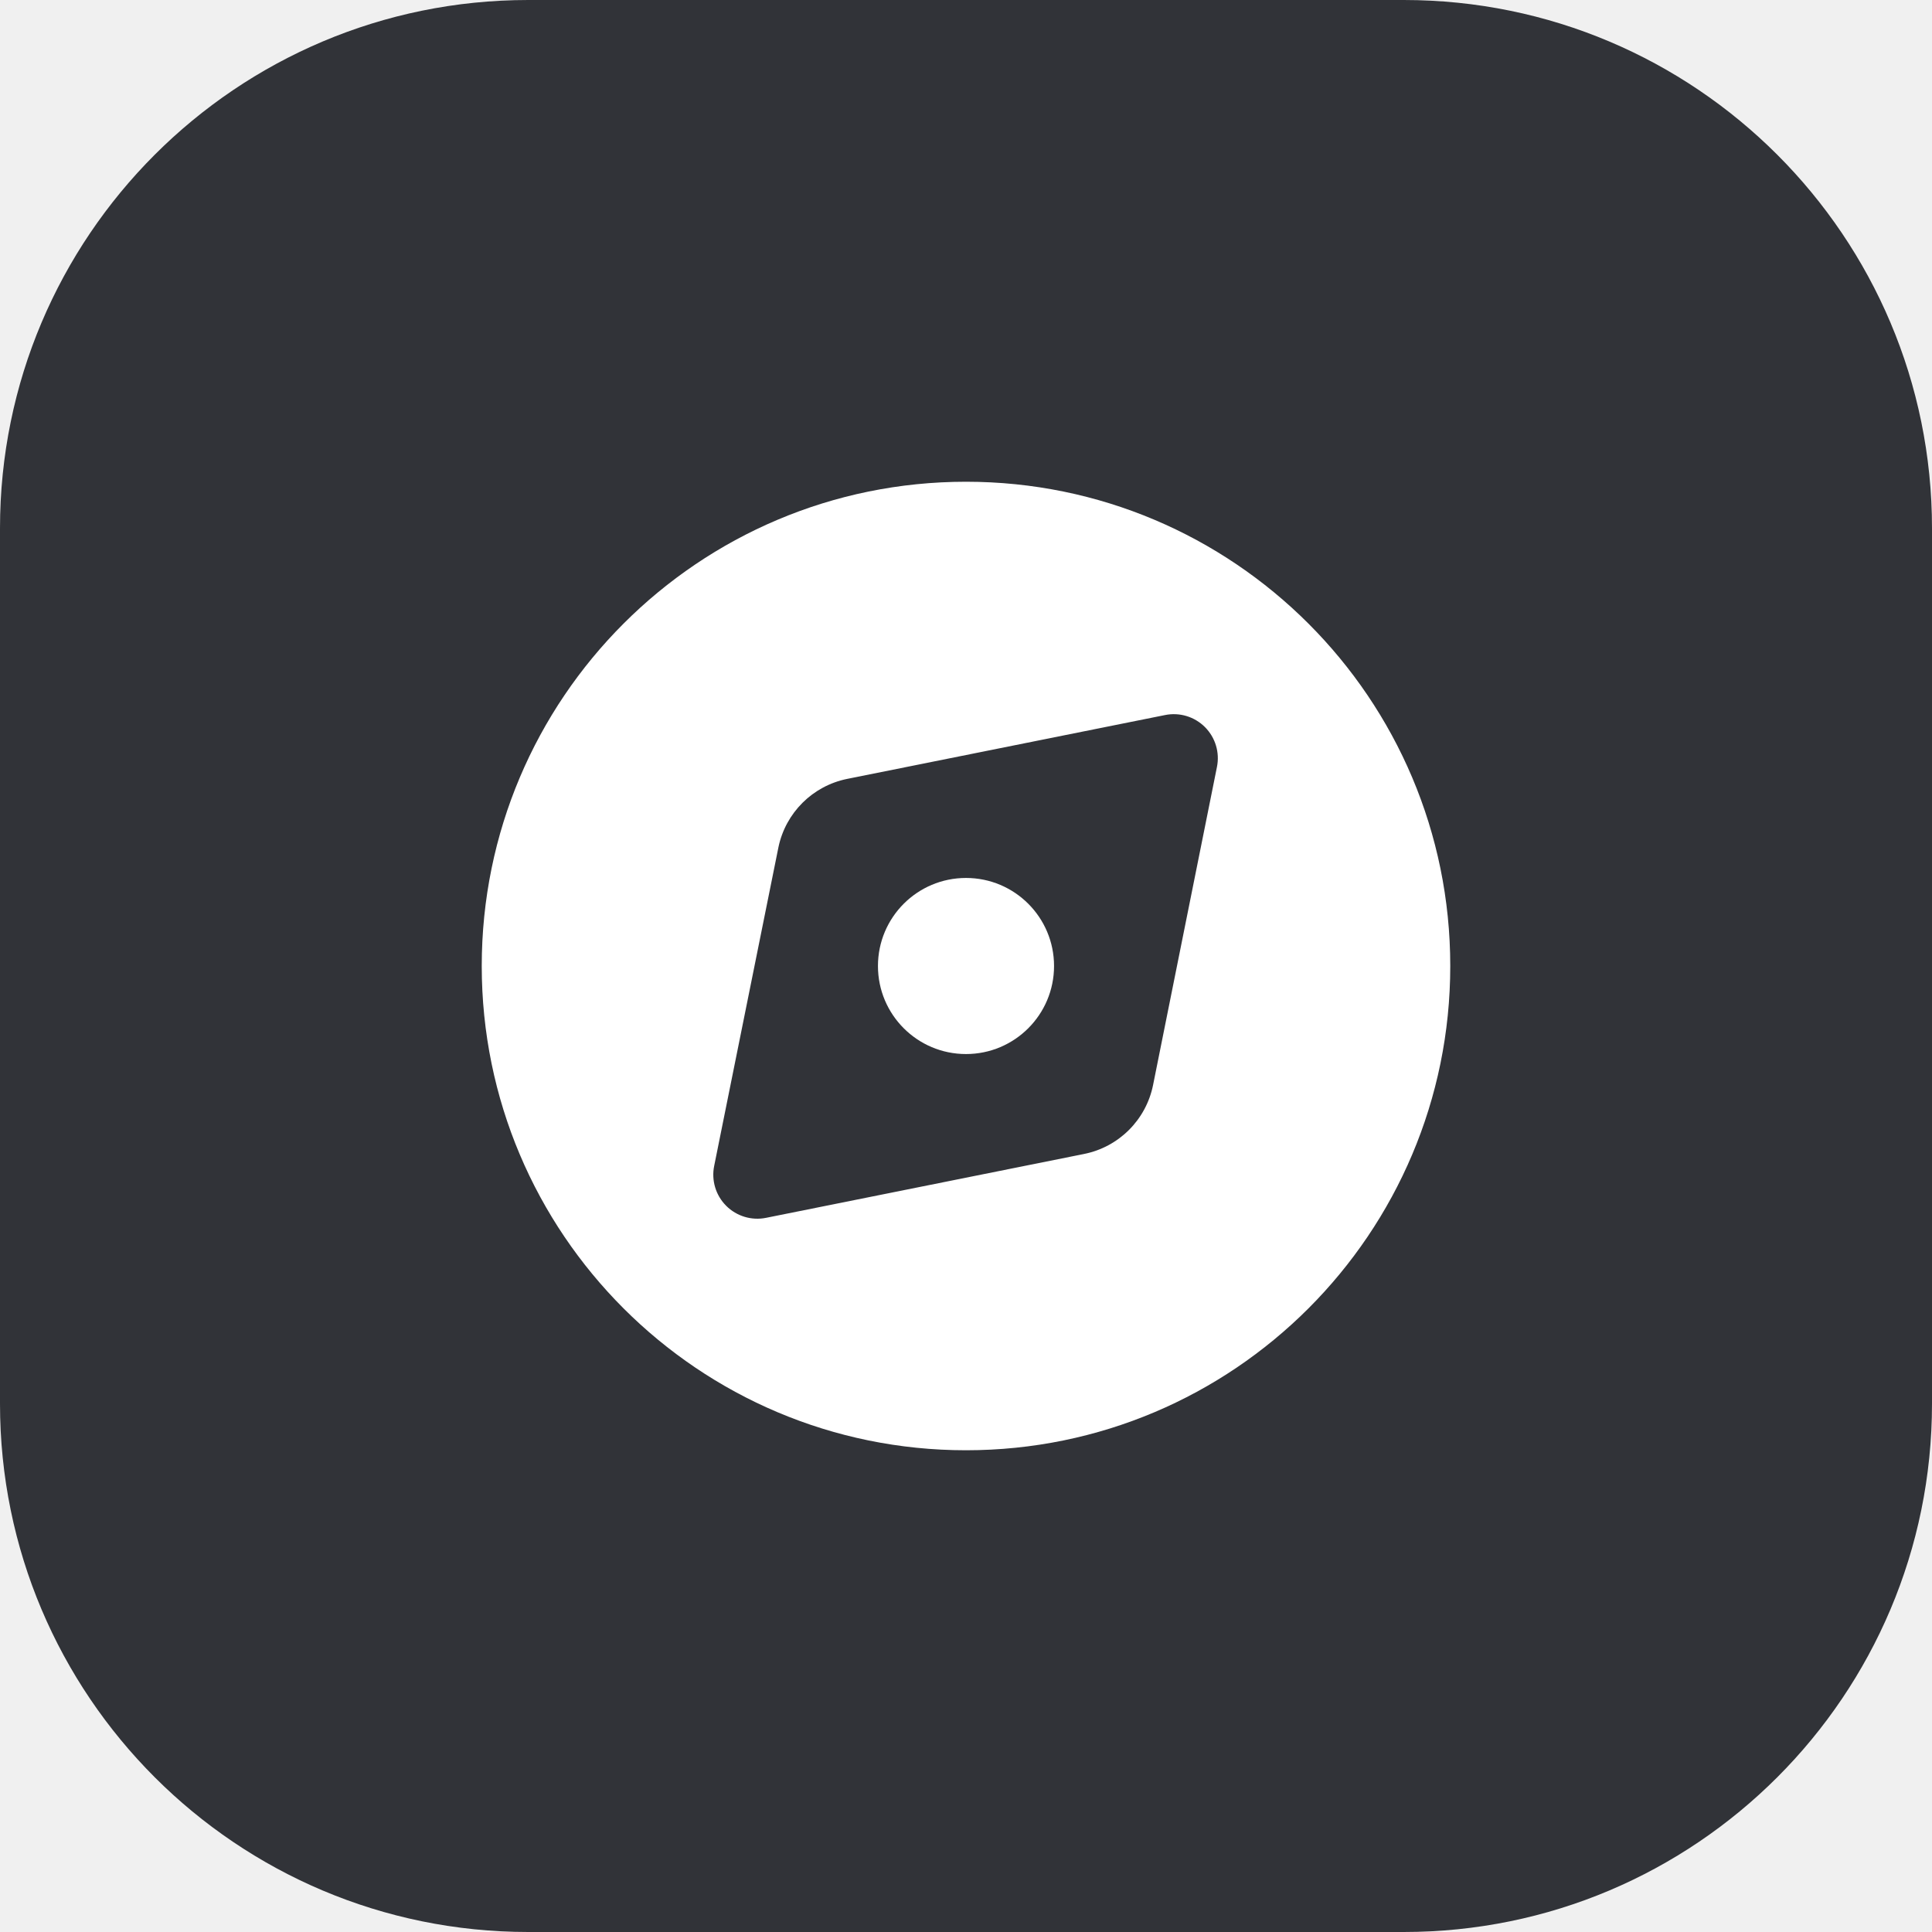
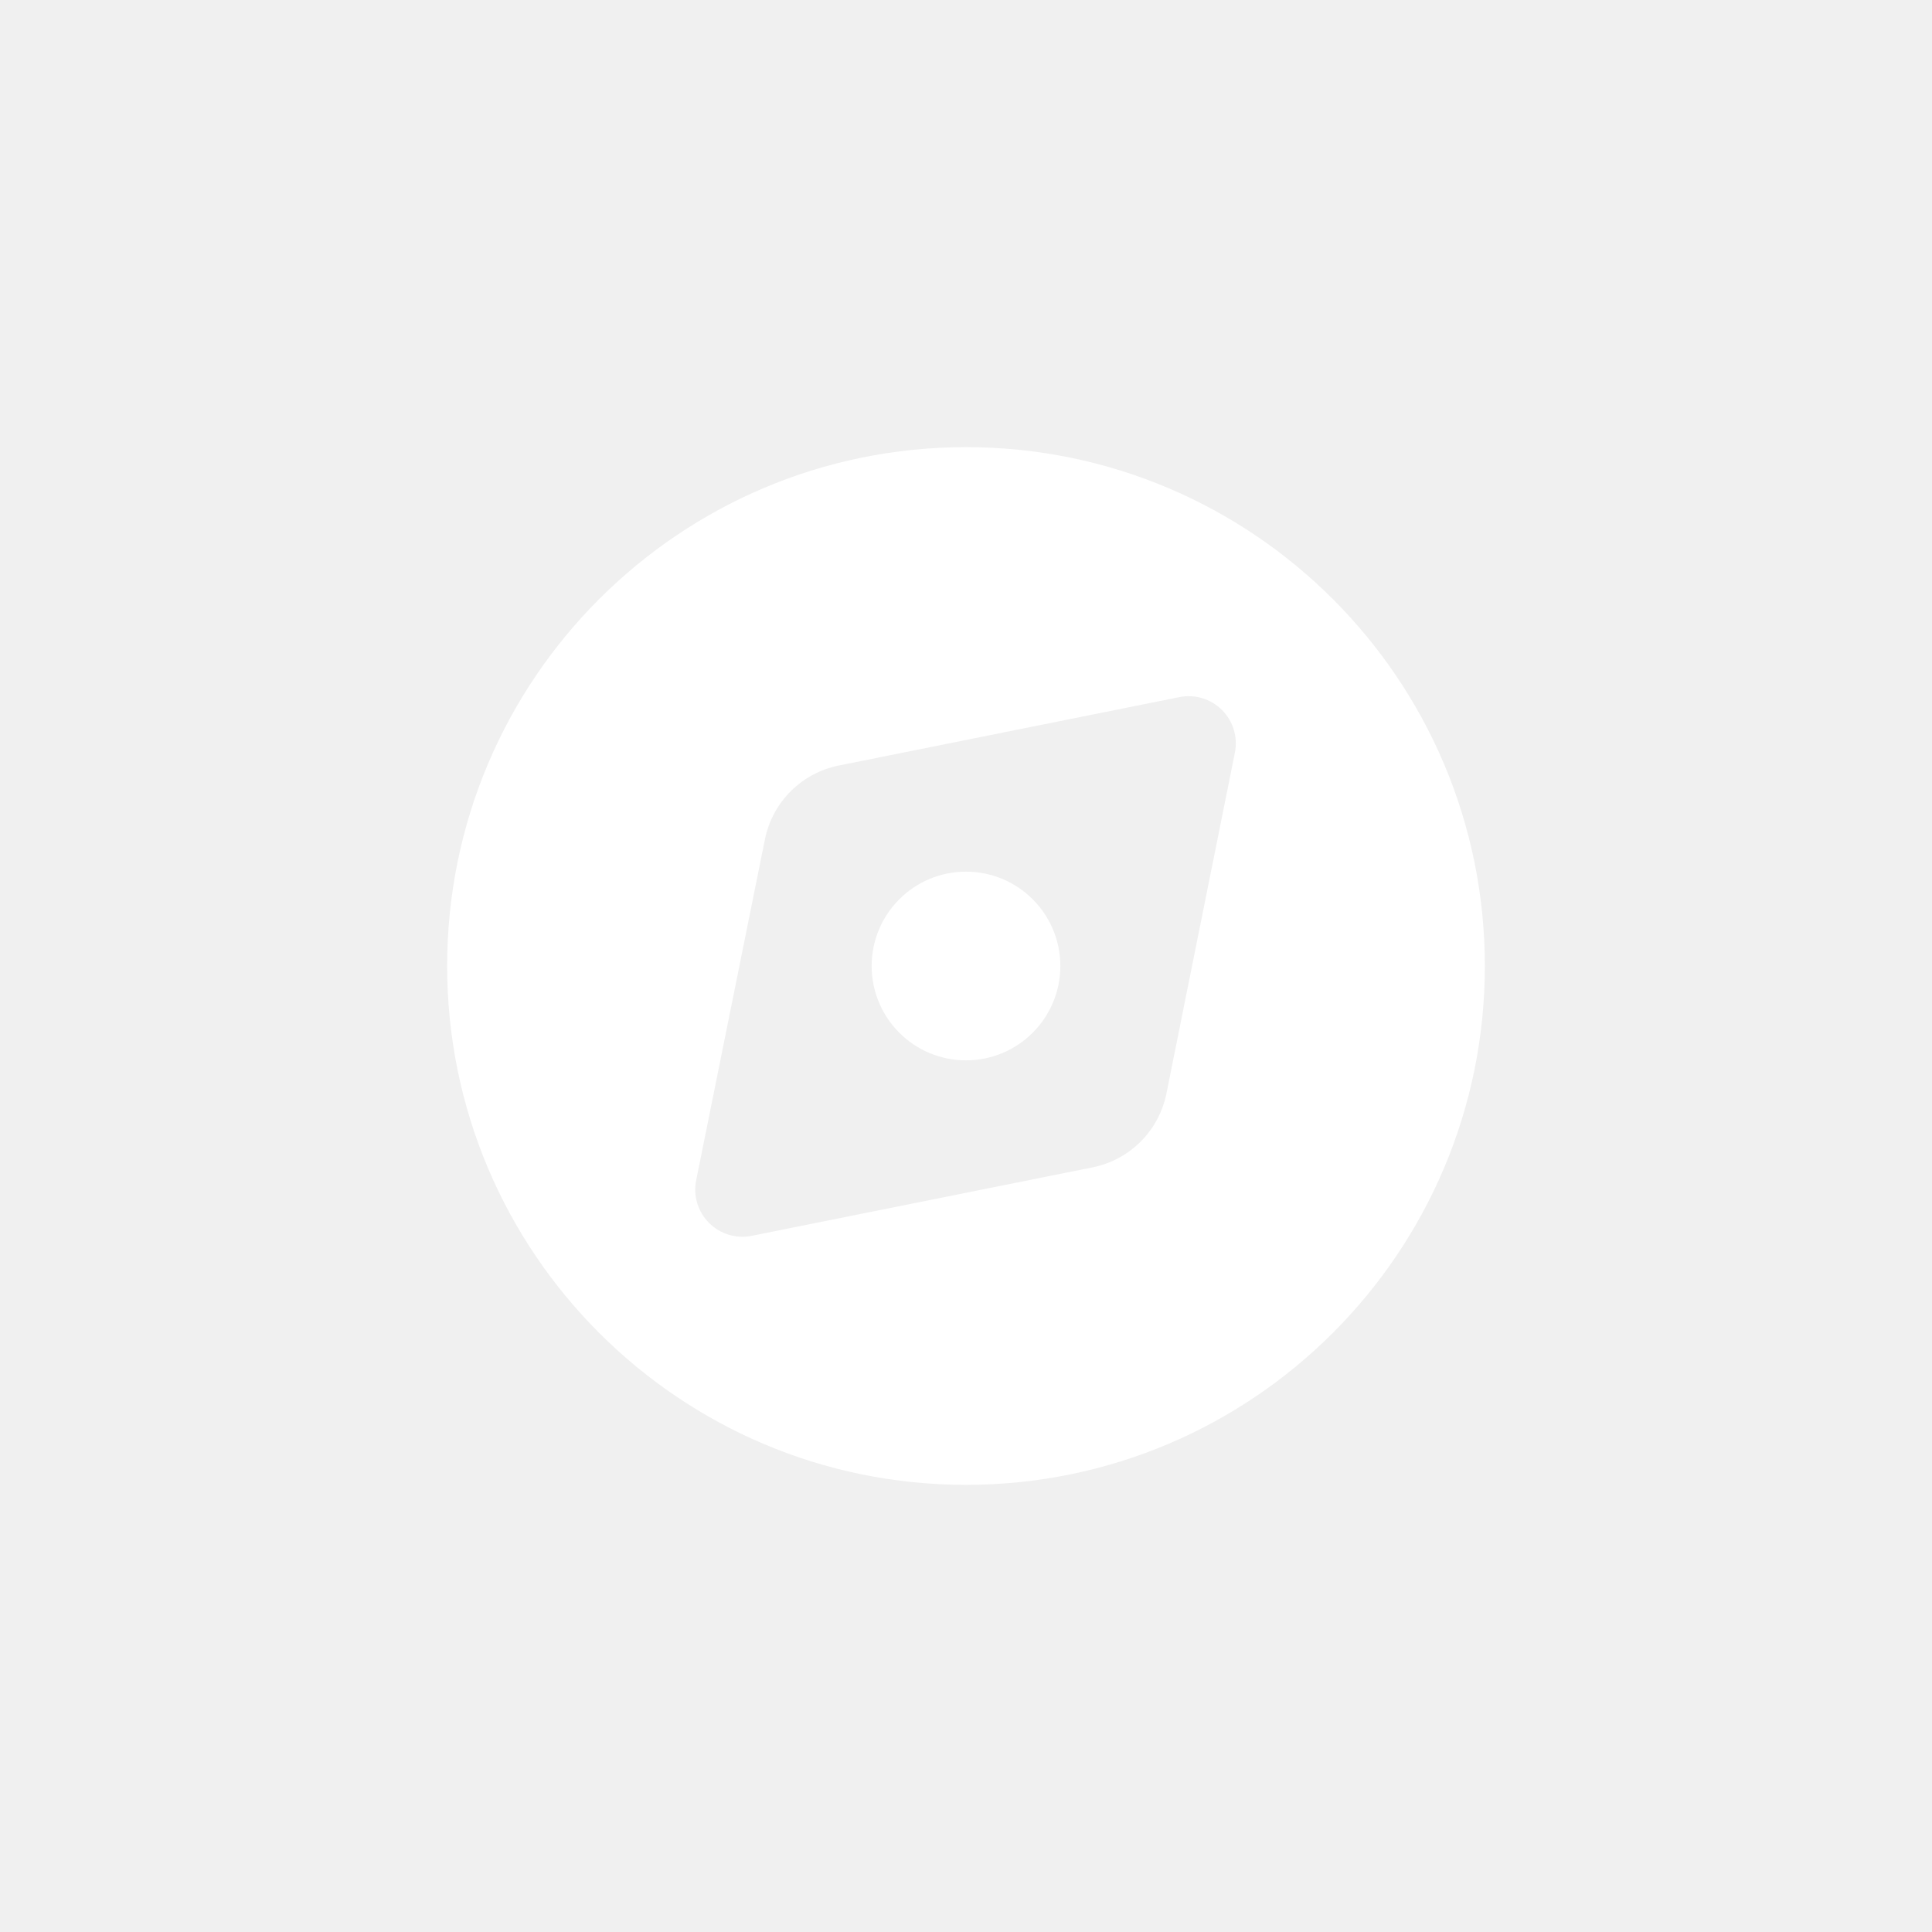
<svg xmlns="http://www.w3.org/2000/svg" width="512" height="512" viewBox="0 0 512 512">
-   <rect width="512" height="512" rx="140" fill="#313338" />
-   <g transform="translate(116 116) scale(11.6667)" fill="#ffffff">
+   <g transform="translate(106 106) scale(12.5)" fill="#ffffff">
    <path d="M12 14a2 2 0 1 0 0-4 2 2 0 0 0 0 4Z" />
    <path fill-rule="evenodd" clip-rule="evenodd" d="M23 12a11 11 0 1 1-22 0 11 11 0 0 1 22 0ZM7.74 9.3A2 2 0 0 1 9.3 7.75l7.22-1.45a1 1 0 0 1 1.18 1.18l-1.45 7.22a2 2 0 0 1-1.57 1.57l-7.22 1.45a1 1 0 0 1-1.18-1.18L7.74 9.3Z" />
  </g>
</svg>
